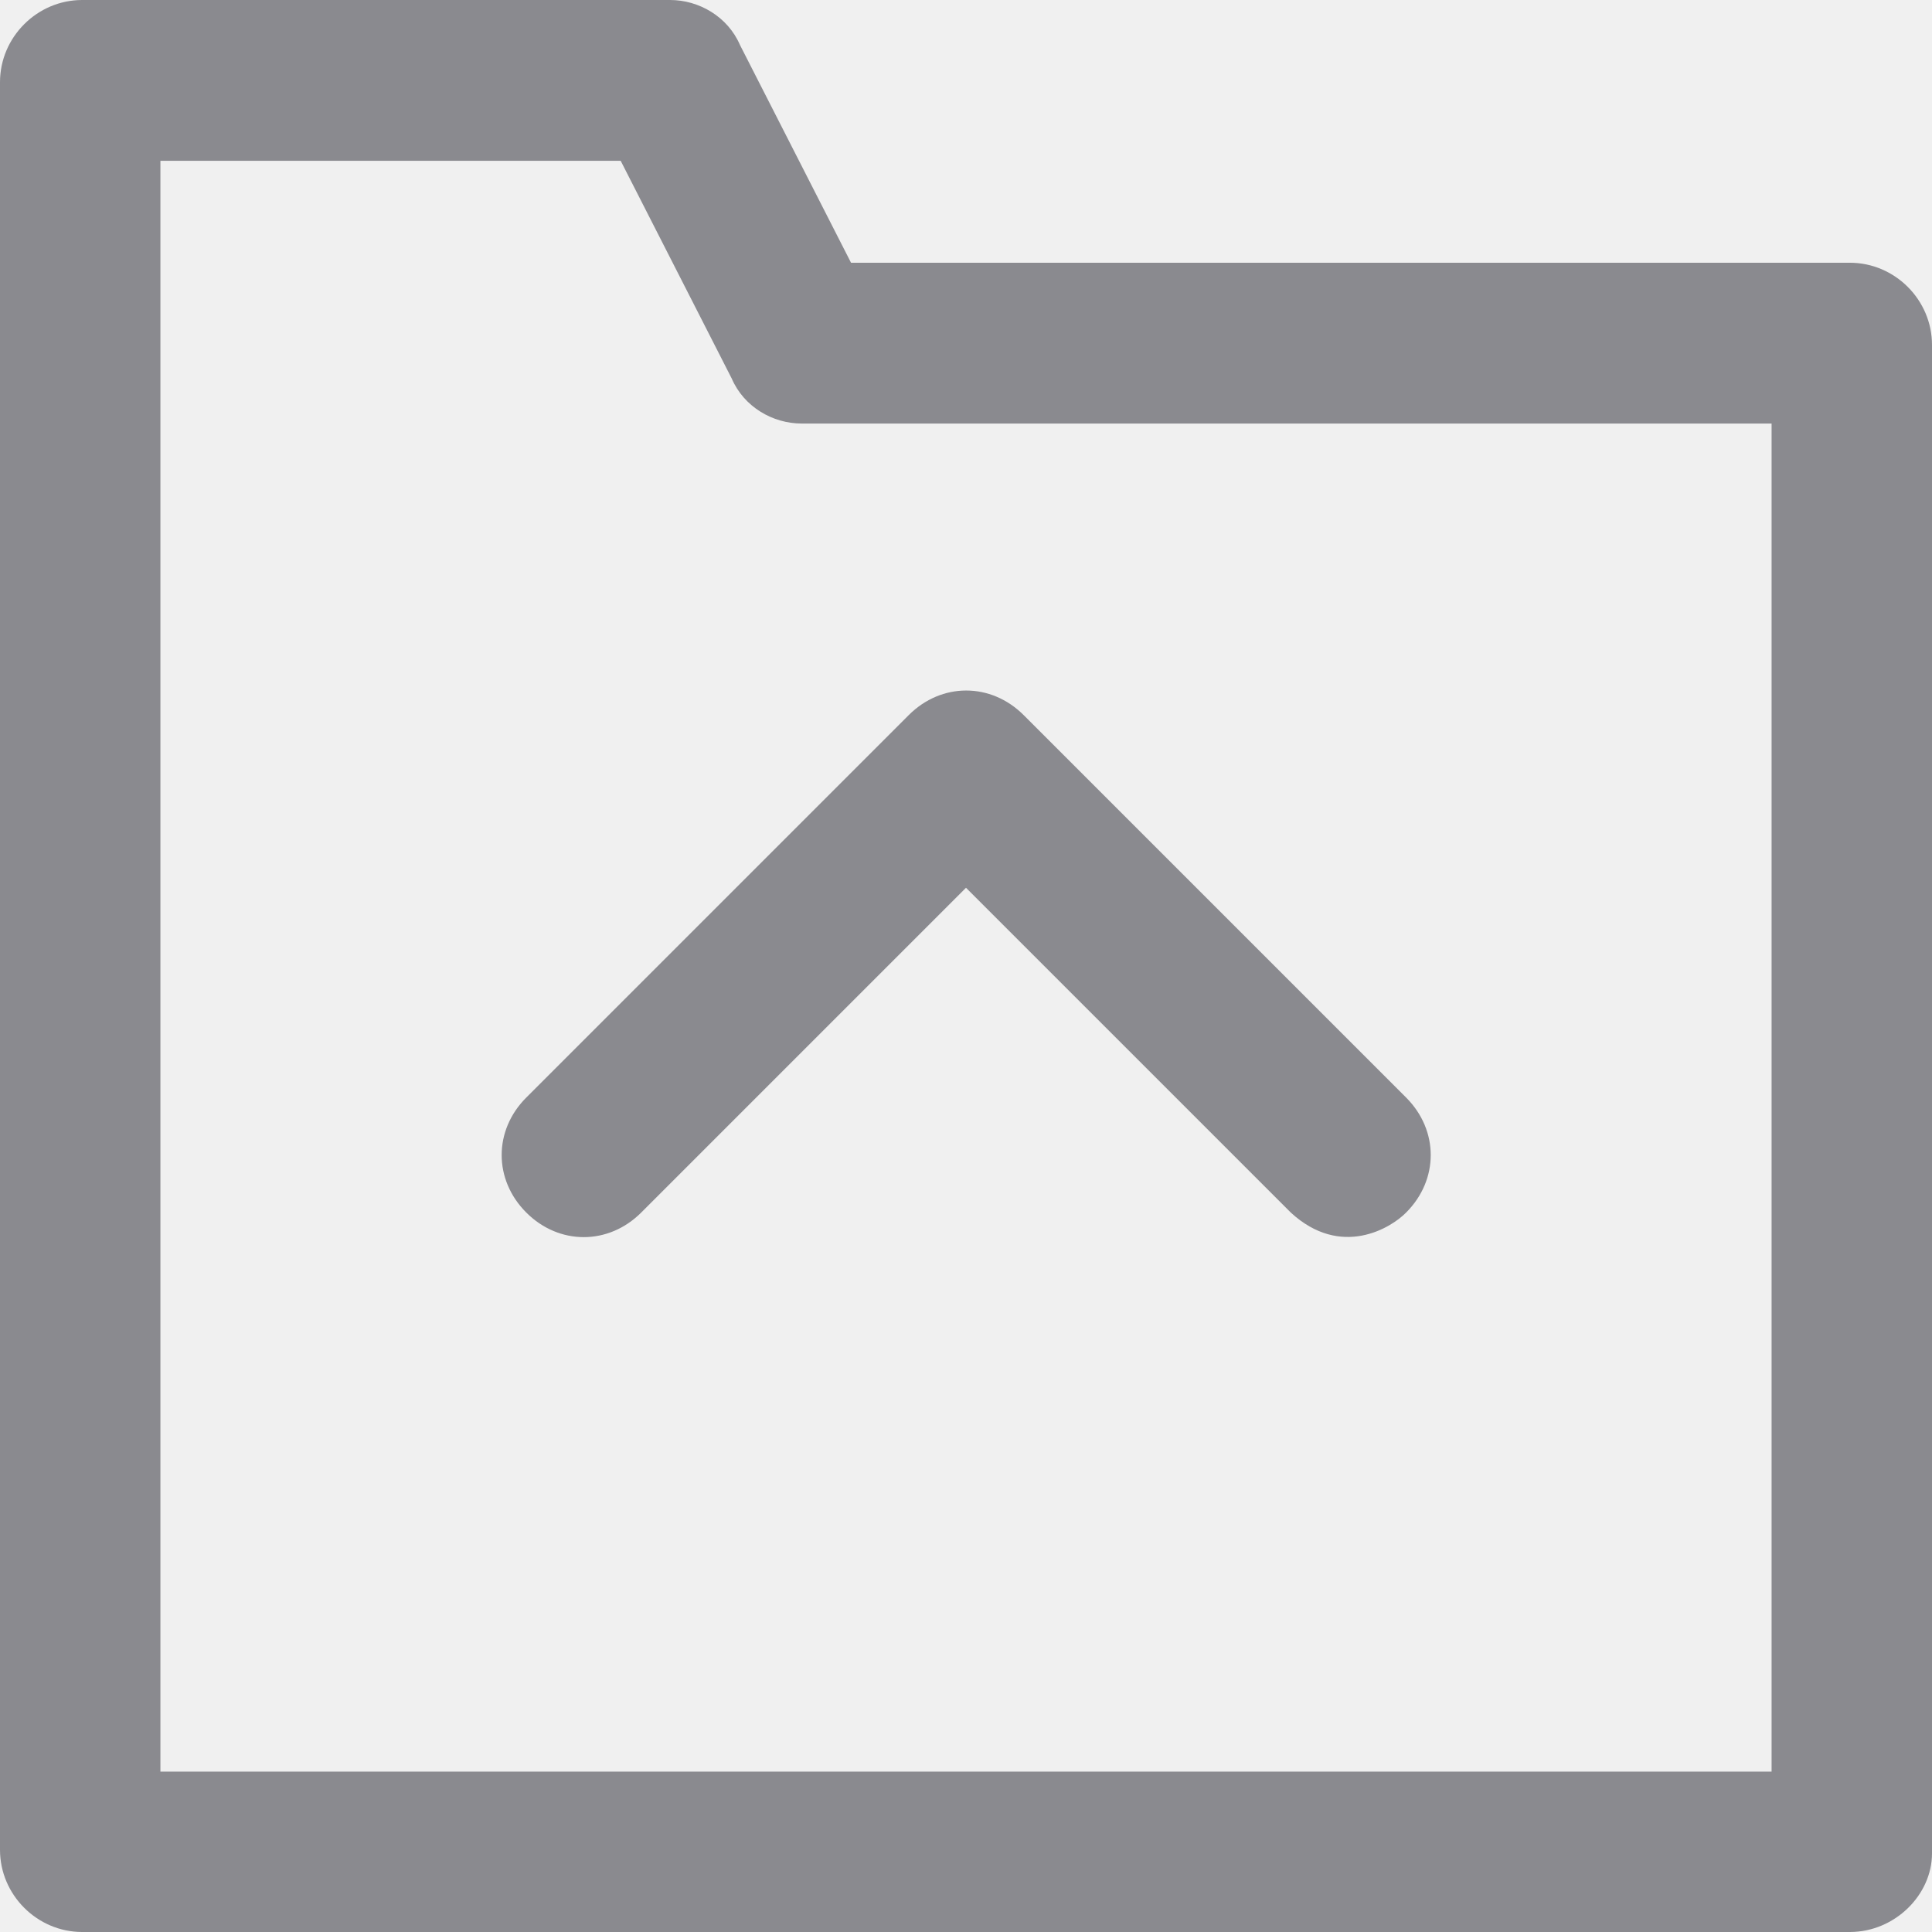
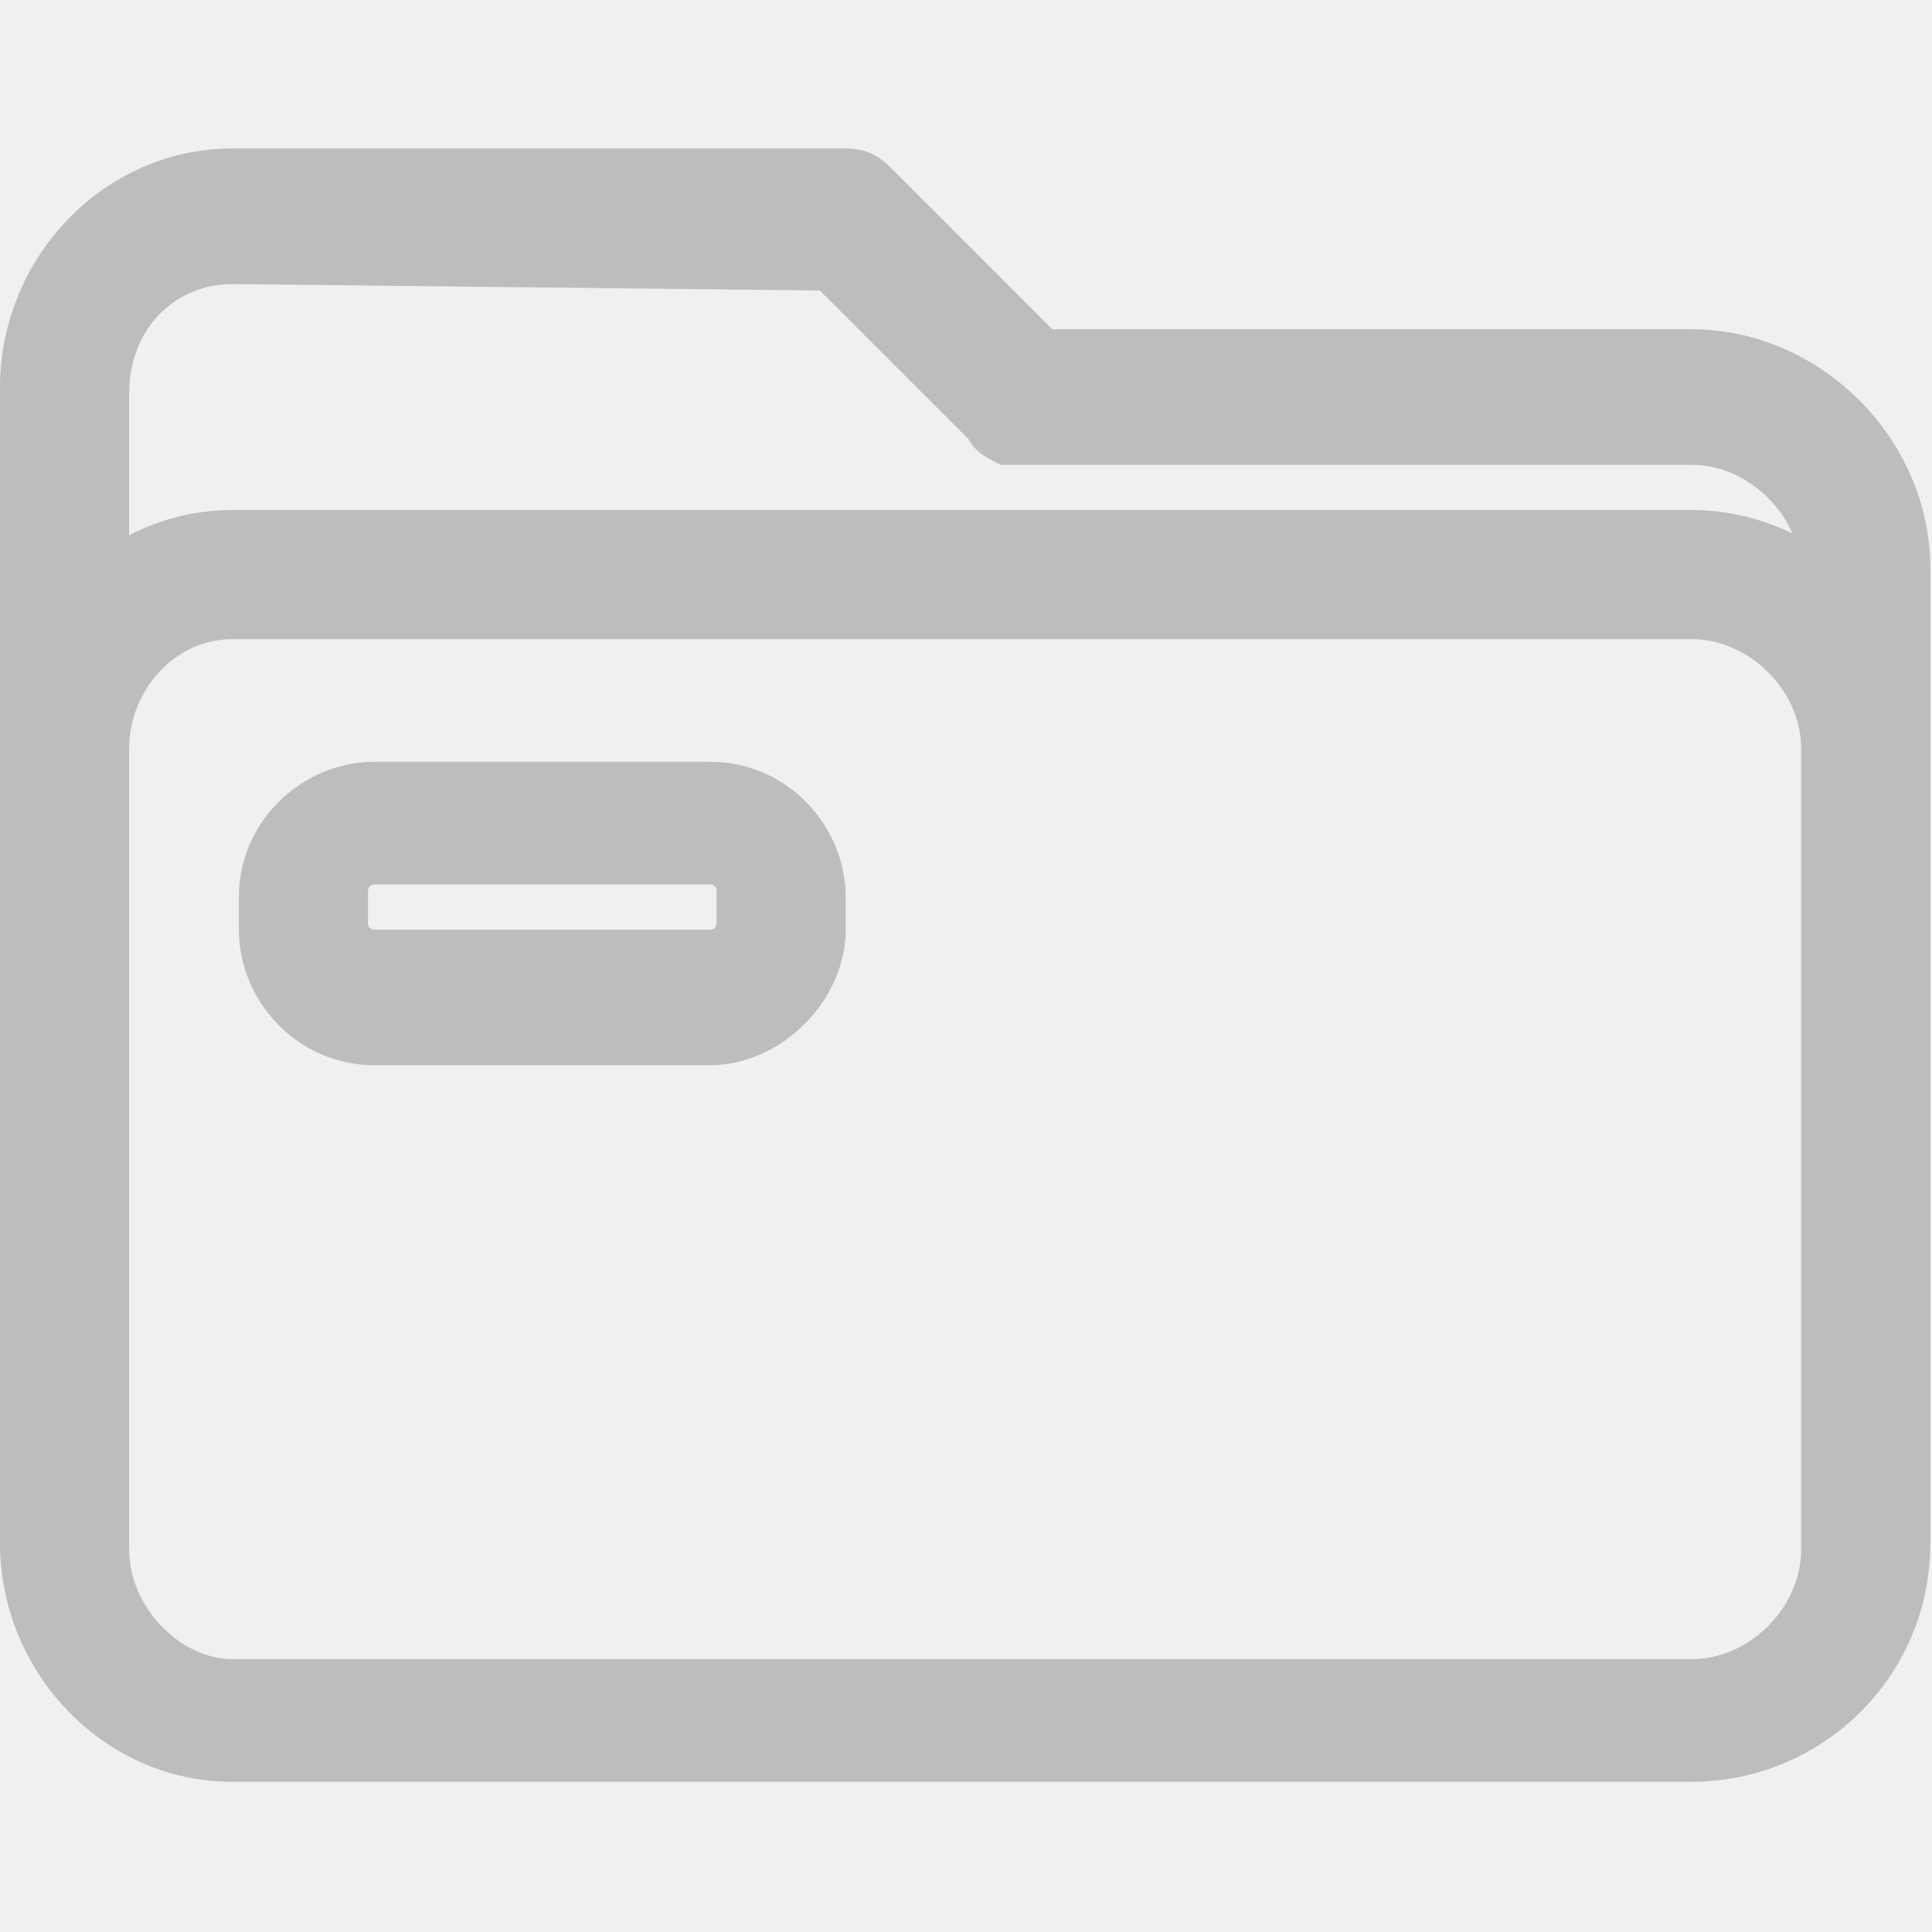
- <svg xmlns="http://www.w3.org/2000/svg" width="489" height="489" viewBox="0 0 489 489" fill="none">
-   <path d="M468.2 489H20.8C9.4 489 0 479.6 0 468.2V20.8C0 9.4 9.4 0 20.8 0H169.6C176.9 0 184.2 4.2 187.3 11.4L215.4 66.5H468.2C479.6 66.5 489 75.9 489 87.3V469.1C489 479.6 479.6 489 468.2 489ZM40.6 448.4H448.4V107.2H202.9C195.6 107.2 188.3 103 185.2 95.8L157.1 40.7H40.6V448.4Z" fill="#8A8A8F" />
-   <path d="M326.7 306.9L244.5 224.7L162.3 306.9C154 315.2 141.5 315.2 133.2 306.9C124.9 298.6 124.9 286.1 133.2 277.8L230 181C238.3 172.7 250.8 172.7 259.1 181L355.9 277.8C364.2 286.1 364.2 298.6 355.9 306.9C352.1 310.8 339.4 318.6 326.7 306.9Z" fill="#8A8A8F" />
+ <svg xmlns="http://www.w3.org/2000/svg" width="370" height="370" viewBox="0 0 370 370" fill="none">
+   <g clip-path="url(#clip0)">
+     <path d="M323.929 63.056H201.529L170.62 32.146C168.147 29.673 165.674 28.437 161.965 28.437H44.509C19.782 28.437 0 49.455 0 74.182V295.491C0 320.218 19.782 341.236 44.509 341.236H323.927C348.654 341.236 369.673 321.454 369.673 295.491V108.801C369.674 84.074 348.656 63.056 323.929 63.056ZM24.729 75.419C24.728 63.055 33.383 54.401 44.51 54.401L157.019 55.637L185.455 84.074C186.691 86.547 189.164 87.783 191.637 89.019C194.109 89.019 196.582 89.019 199.055 89.019H323.927C332.309 89.019 339.986 94.632 343.267 102.156C337.351 99.293 330.782 97.673 323.927 97.673H44.511C37.386 97.673 30.678 99.426 24.729 102.501V75.419V75.419ZM344.947 296.729C344.946 307.855 335.056 317.747 323.928 317.747H44.51C34.619 317.747 24.728 307.857 24.728 296.729V143.42C24.728 132.294 33.382 122.402 44.51 122.402H323.928C335.056 122.402 344.946 132.292 344.946 143.42V296.729H344.947Z" fill="#BDBDBD" />
+     <path d="M136.001 145.892H71.71C58.11 145.892 45.747 157.02 45.747 171.855V178.037C45.747 191.637 56.874 204 71.71 204H136.001C149.601 204 161.965 191.636 161.964 178.037V171.855C161.964 158.255 150.837 145.892 136.001 145.892ZM137.237 176.8C137.237 176.8 137.237 178.036 136.001 178.036H71.71C71.71 178.036 70.474 178.036 70.474 176.8V170.618C70.474 170.618 70.474 169.382 71.71 169.382H136.001C136.001 169.382 137.237 169.382 137.237 170.618V176.8V176.8Z" fill="#BDBDBD" />
+   </g>
+   <defs>
+     <clipPath id="clip0">
+       <rect width="369.674" height="369.674" fill="white" />
+     </clipPath>
+   </defs>
</svg>
